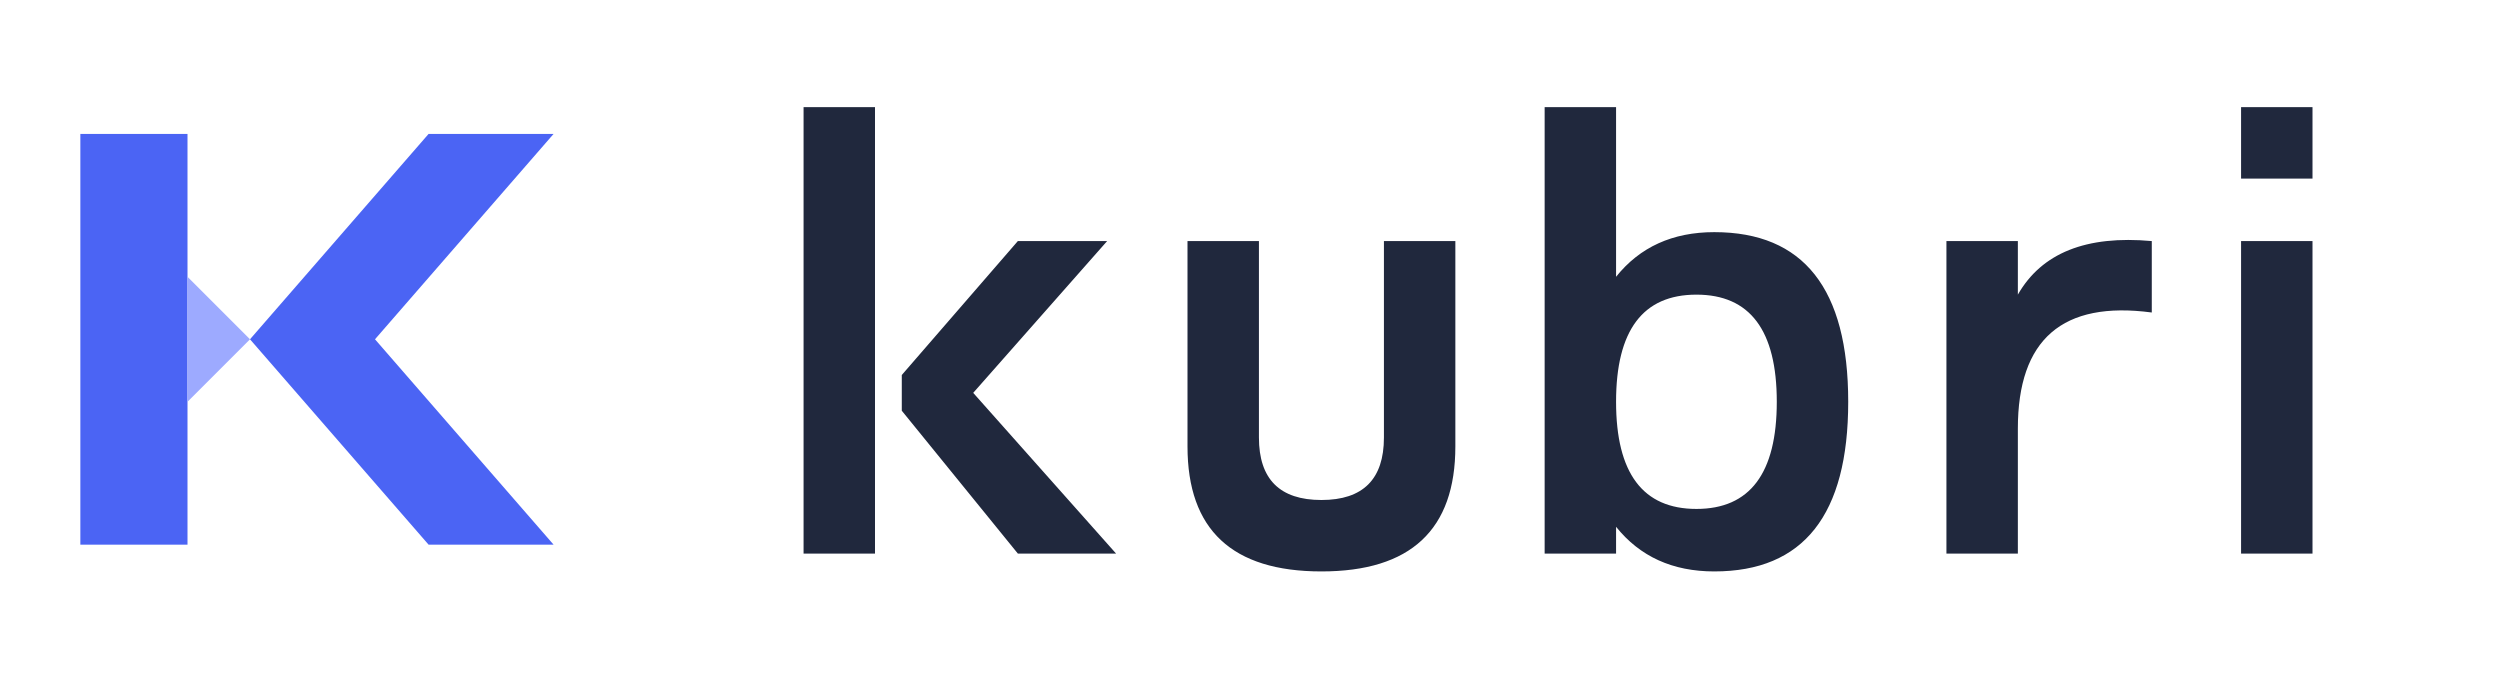
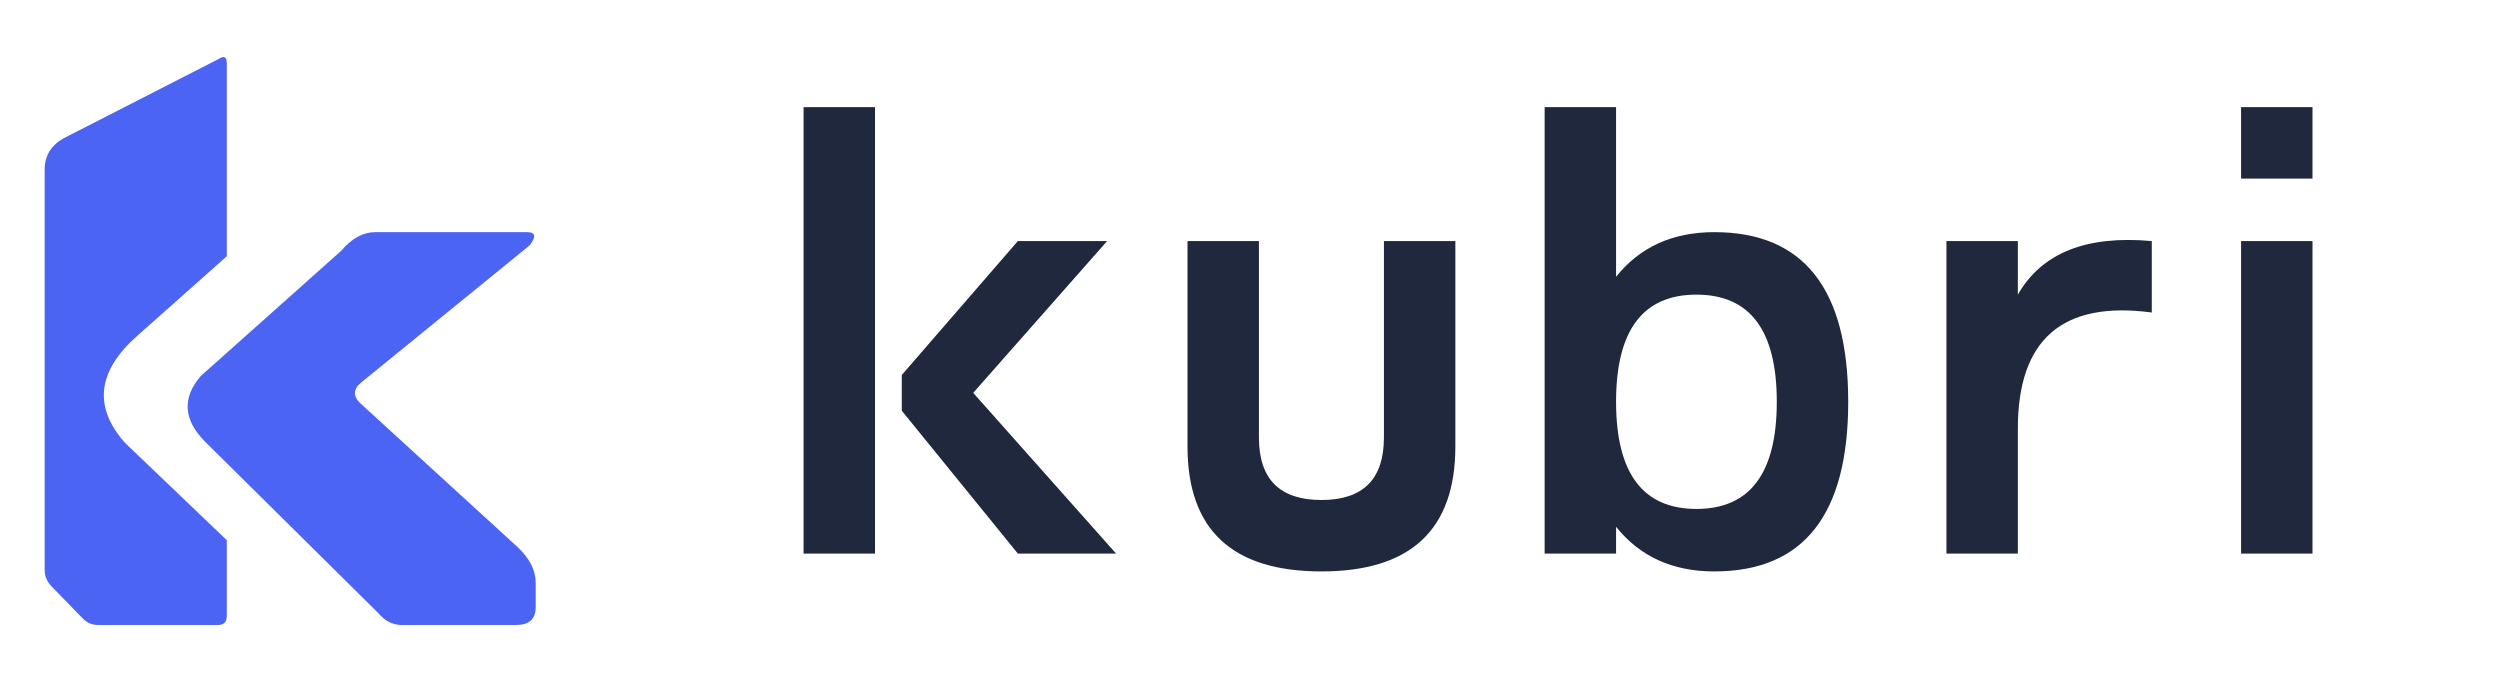
<svg xmlns="http://www.w3.org/2000/svg" viewBox="0 0 280 76">
-   <g transform="translate(0 6)">
-     <path d="M9 9h12v46H9zM28 32 48 9h14L42 32l20 23H48L28 32Z" fill="#4B64F4" />
-     <path d="m21 25 7 7-7 7z" fill="#9DAAFF" />
+   <g transform="translate(0 6)" fill="#4B64F4">
+     <path d="M24.5 .6Q25.4 0 25.4 1.1V22.7L15.5 31.5Q8.6 37.5 14 43.6L25.4 54.5V63Q25.4 64 24.4 64H11Q10 64 9.3 63.3L5.8 59.7Q5 58.9 5 57.8V13Q5 10.7 7.1 9.5Z" />
+     <path d="M42 20H59Q60.5 20 59.3 21.5L40.5 36.8Q39 38 40.5 39.3L58 55.3Q60 57.2 60 59.3V62Q60 64 57.8 64H45Q43.5 64 42.4 62.7L23 43.5Q19.3 39.8 22.5 36.1L38.2 22.1Q40 20 42 20Z" />
  </g>
  <g transform="translate(90 12)" fill="#20283D">
    <path d="M0 0h8v50H0zM11 30l13-15h10L19 32l16 18H24L11 34zM43 15h8v22q0 7 7 7t7-7V15h8v23q0 14-15 14T43 38zM83 0h8v19q4-5 11-5 15 0 15 19t-15 19q-7 0-11-5v3h-8zm8 33q0 12 9 12t9-12-9-12-9 12zM128 15h8v6q4-7 15-6v8q-15-2-15 13v14h-8zM161 15h8v35h-8zm0-15h8v8h-8z" />
  </g>
</svg>
